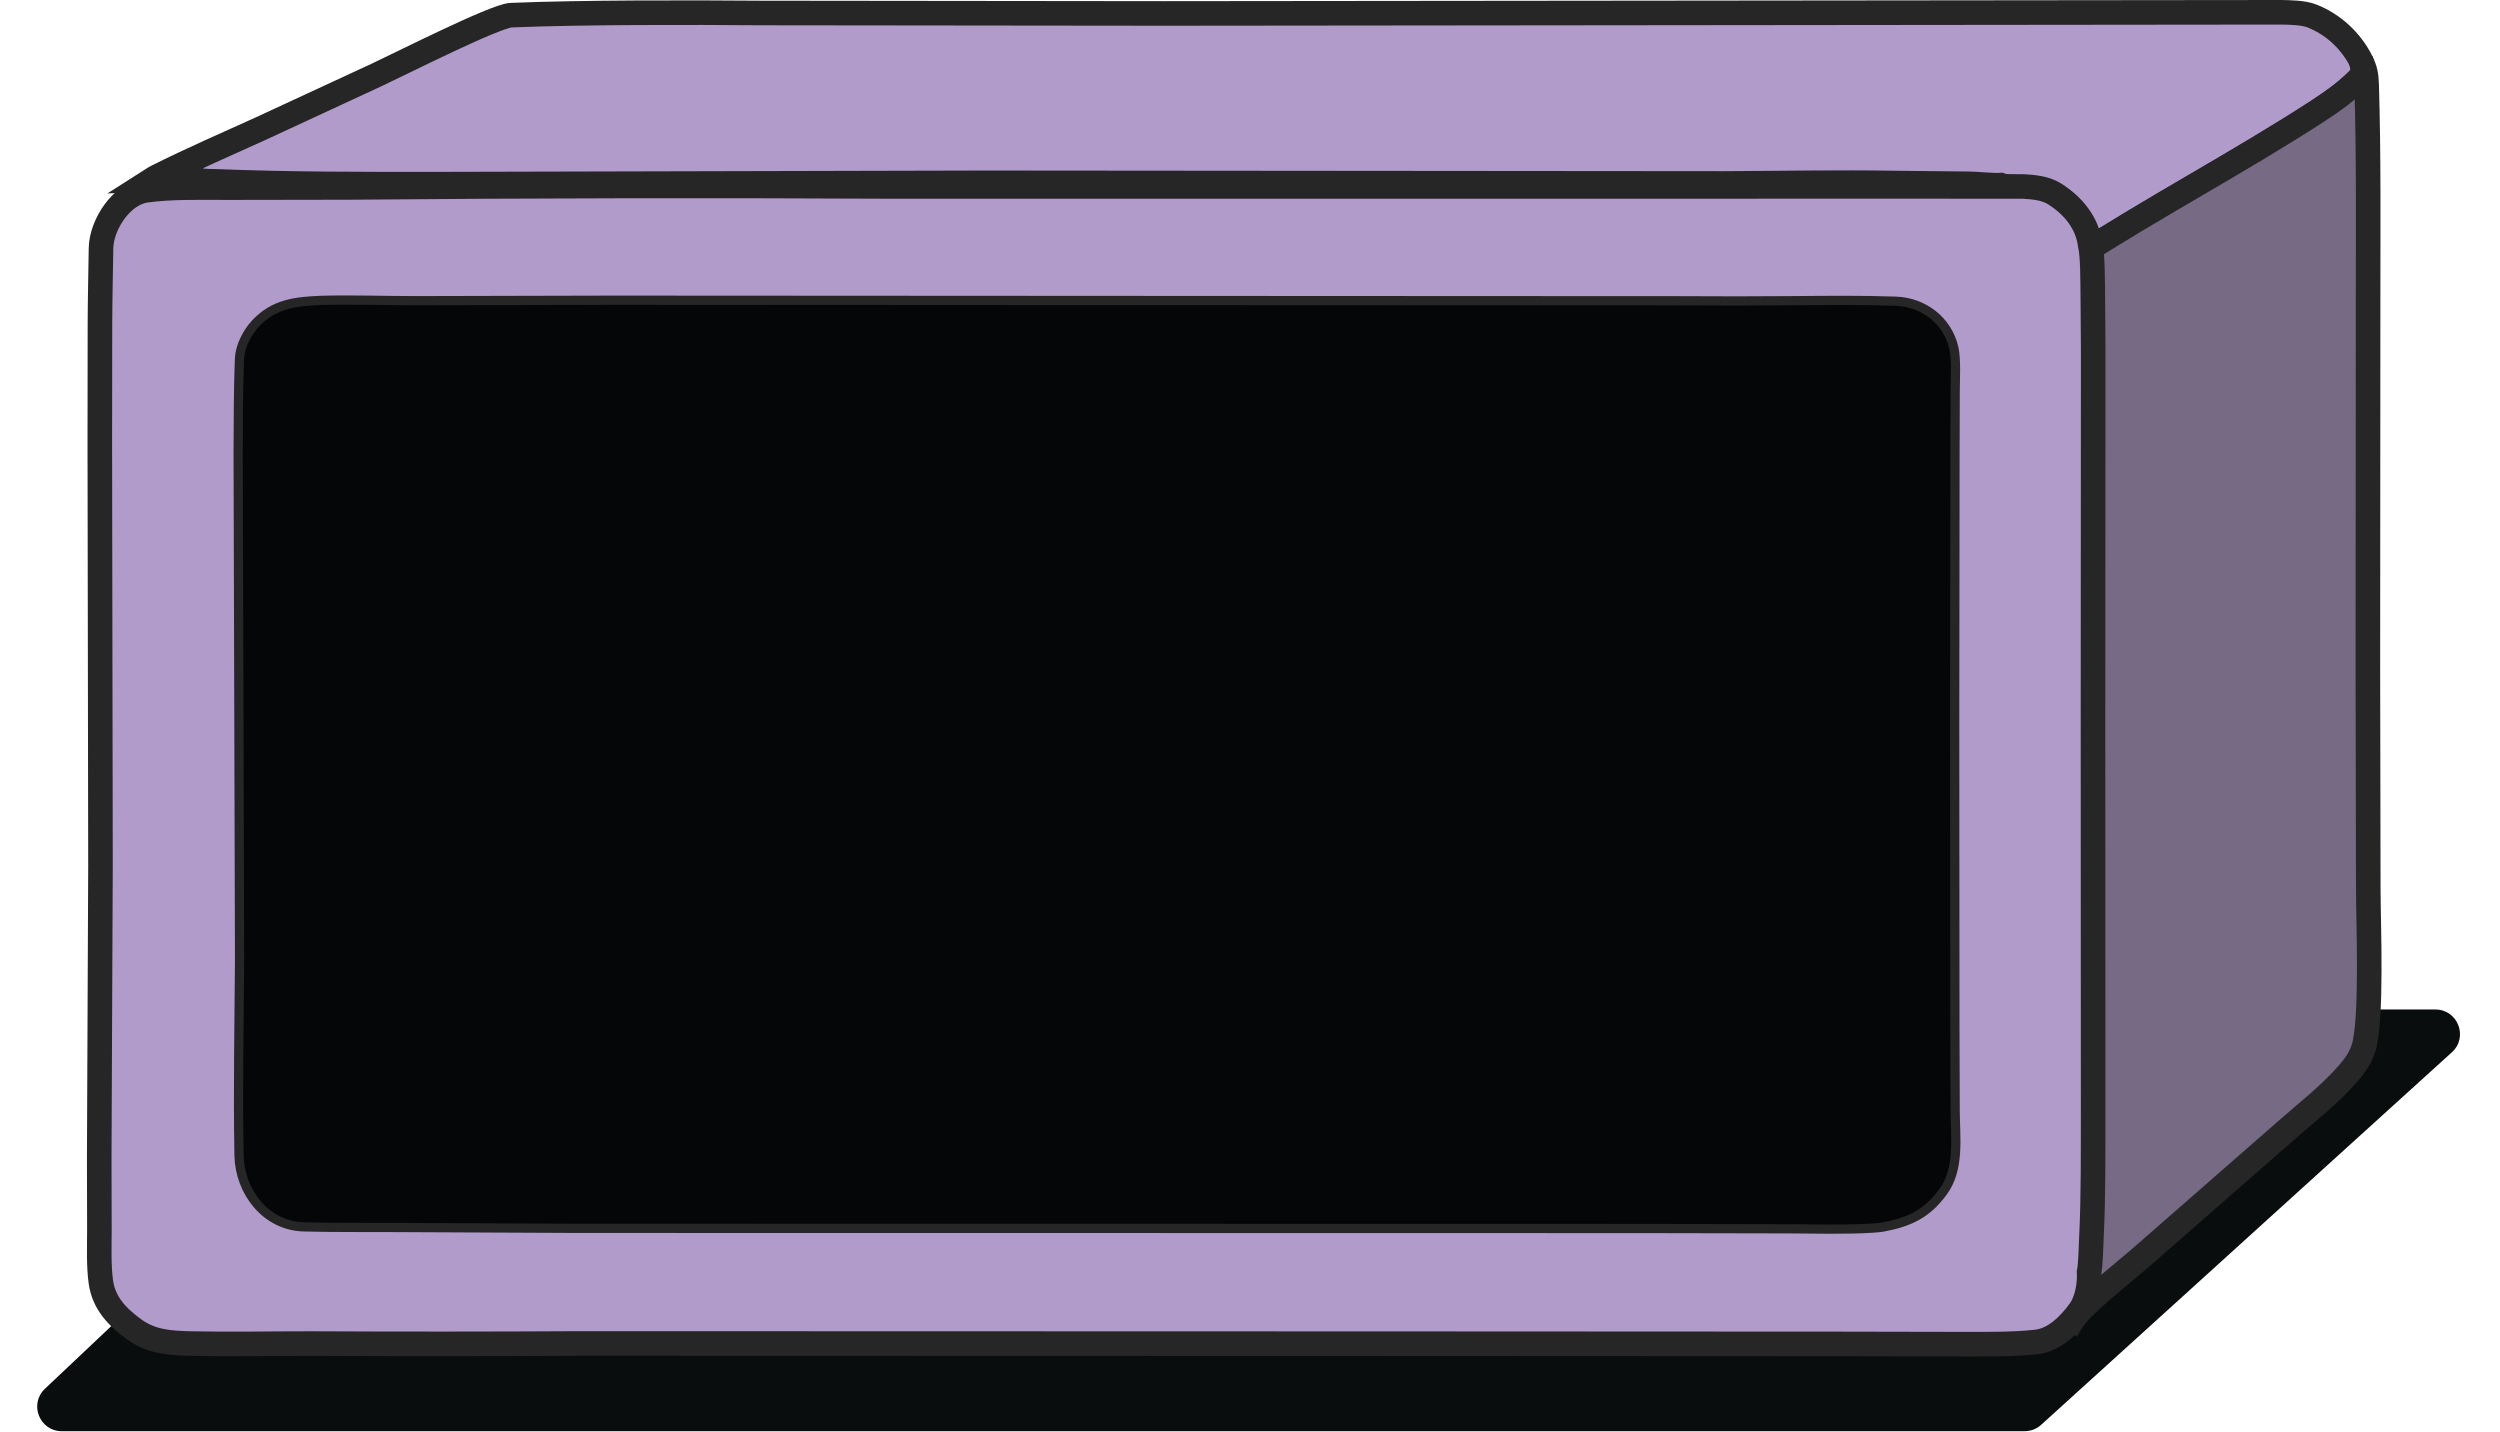
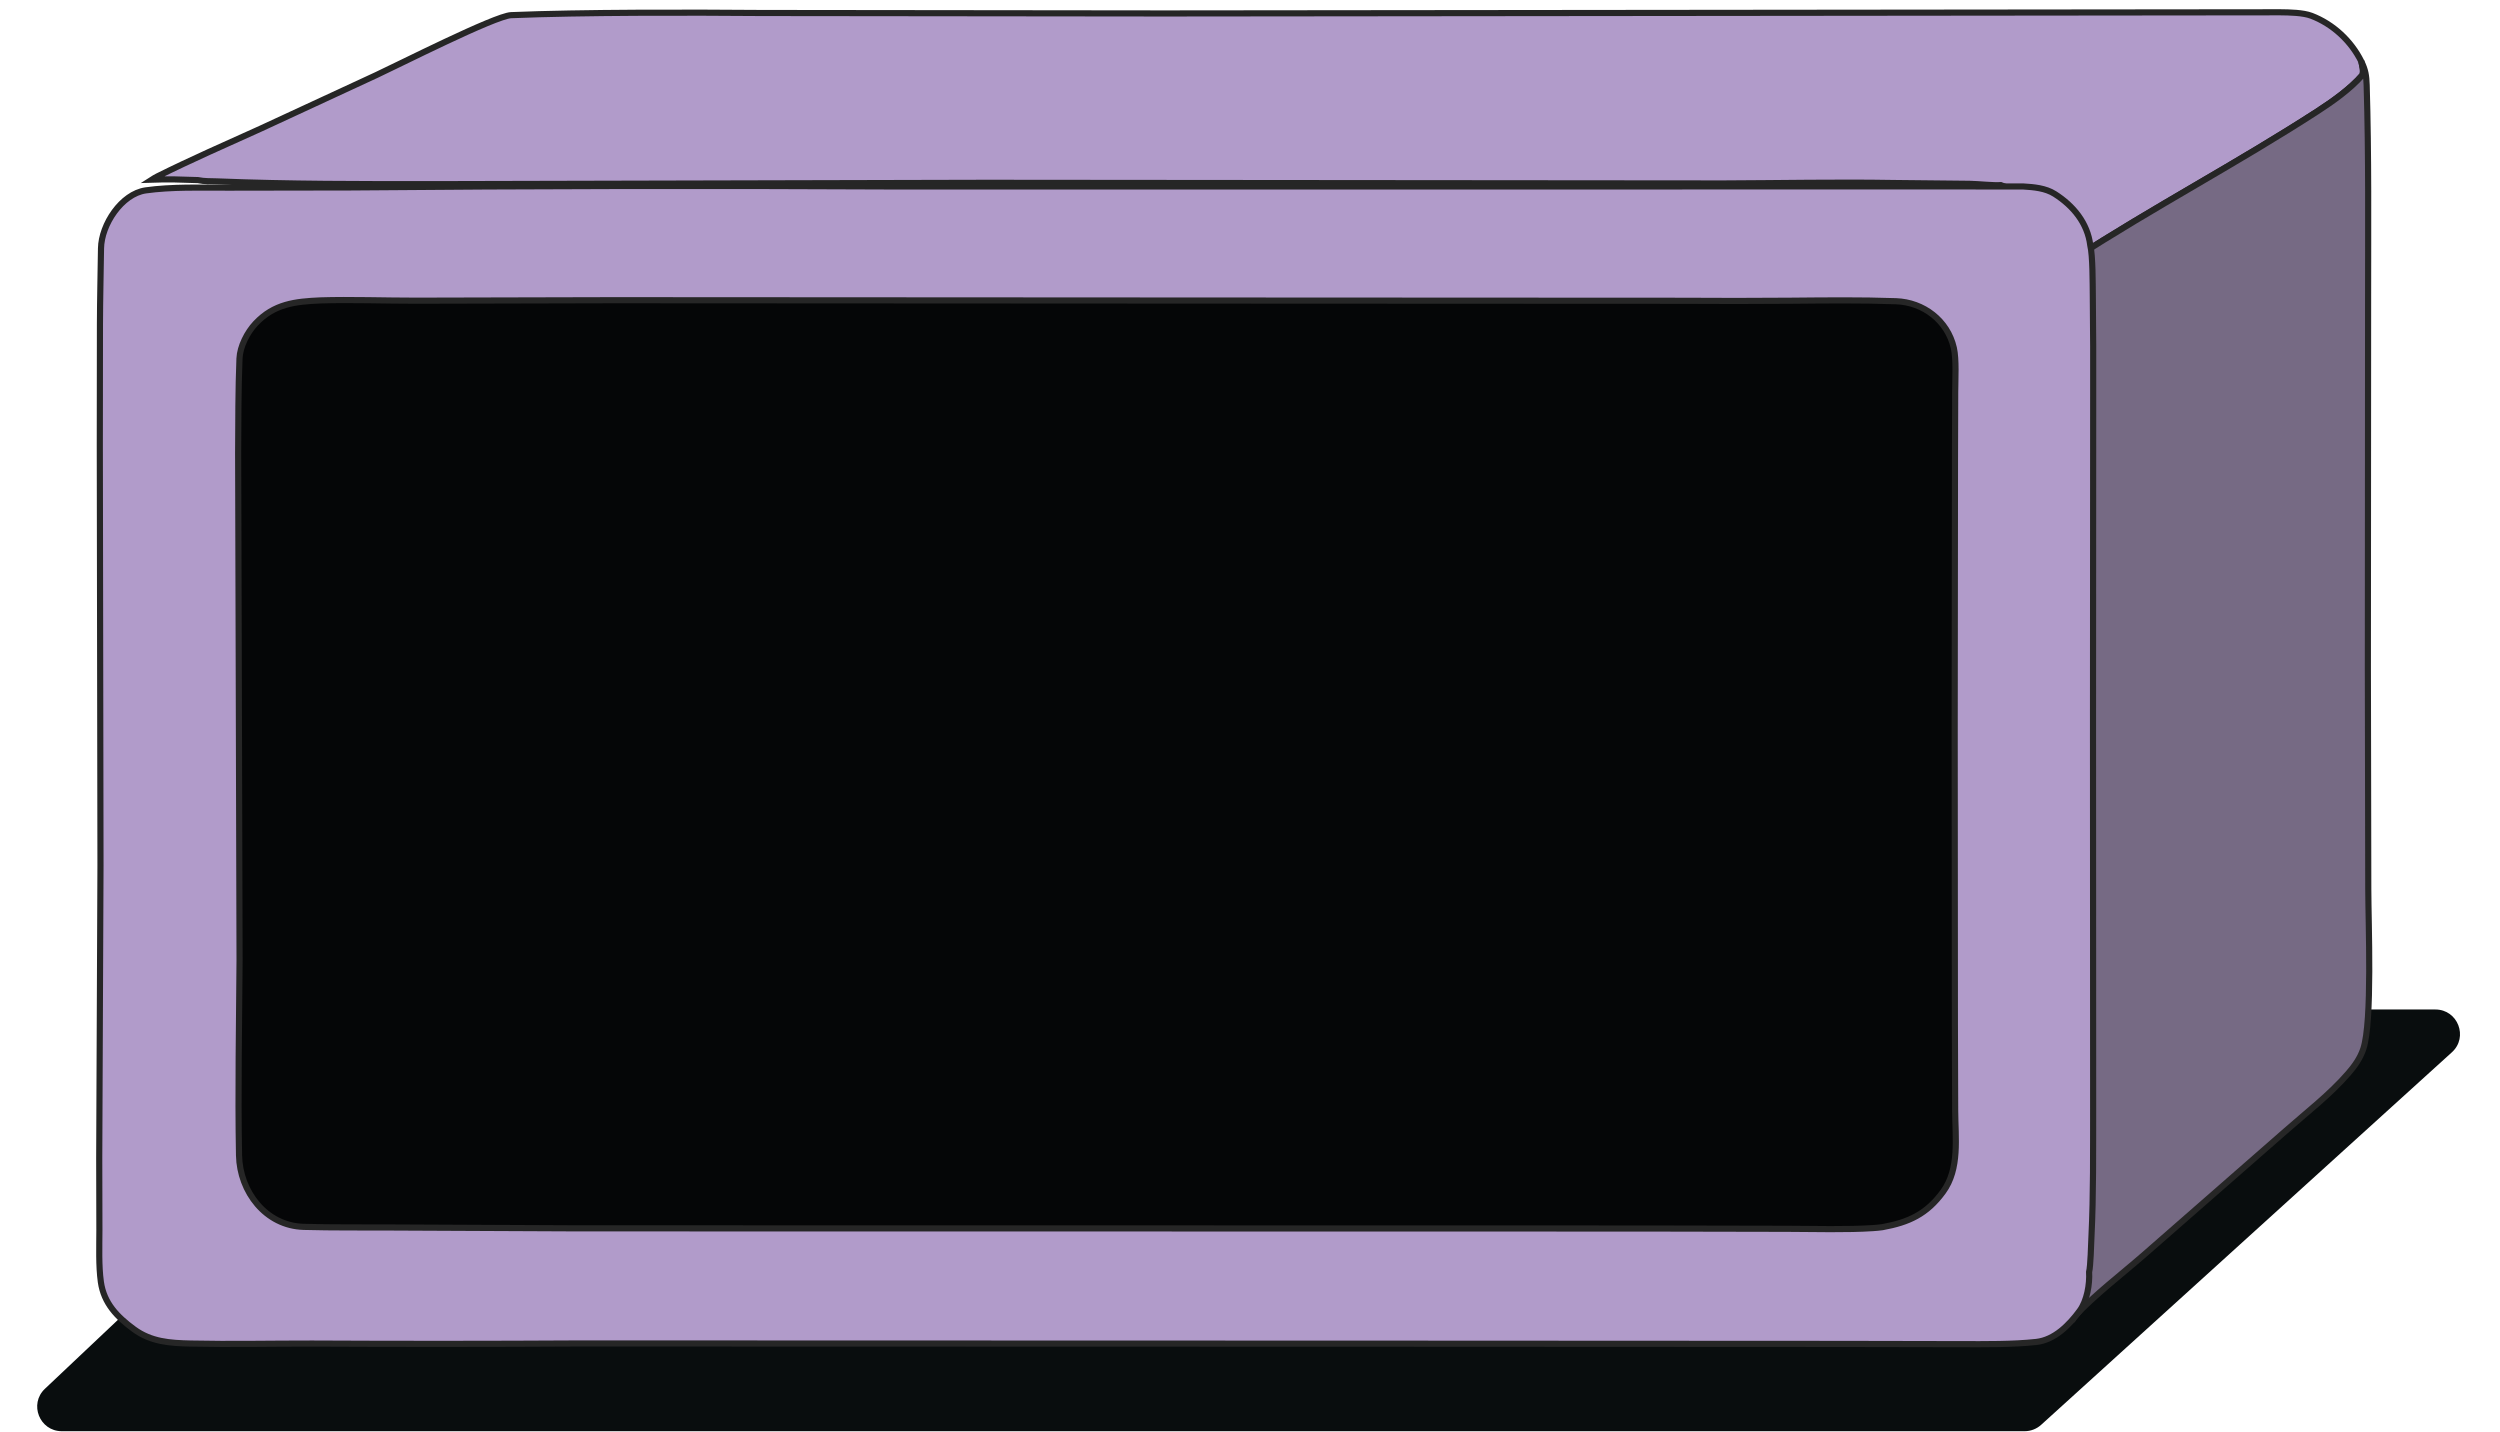
<svg xmlns="http://www.w3.org/2000/svg" width="407" height="233" viewBox="0 0 407 233" fill="none">
  <path d="M71.536 165.438C72.279 164.737 73.261 164.346 74.283 164.346H396.482C400.141 164.346 401.879 168.851 399.169 171.309L332.297 231.963C331.561 232.63 330.604 233 329.61 233H10.061C6.442 233 4.683 228.577 7.314 226.092L71.536 165.438Z" fill="#090D0E" />
-   <path d="M24.727 29.24C25.009 29.06 25.317 28.87 25.616 28.721C31.17 25.955 36.763 23.51 42.396 20.962L61.301 12.206C64.737 10.62 80.591 2.578 83.208 2.469C94.614 1.995 112.556 2.021 123.899 2.116L189.579 2.19L371.217 2C372.706 2.013 374.961 2.057 376.305 2.571C379.827 3.919 382.769 6.673 384.424 10.013C384.583 10.79 384.82 11.488 384.598 12.217C382.624 14.489 379.744 16.521 377.21 18.162C364.289 26.53 350.559 33.755 337.68 42.105C337.56 42.184 337.251 42.009 337.133 41.956C335.721 36.164 331.186 32.12 325.738 30.136C324.522 30.228 322.083 29.951 320.637 29.925L308.255 29.794C299.186 29.637 289.738 29.836 280.596 29.867L160.522 29.762L70.521 29.982C58.765 29.984 47.109 30.002 35.36 29.532C34.242 29.487 33.319 29.547 32.209 29.32C29.607 29.226 27.341 29.15 24.727 29.24Z" fill="#B19BCA" stroke="#262626" stroke-width="4" />
-   <path d="M384.424 10.013C385.098 11.377 385.247 12.323 385.292 13.838C385.638 25.351 385.525 36.962 385.527 48.484L385.49 108.913L385.556 144.742C385.566 150.411 386.234 166.259 384.747 170.754C384.242 172.278 383.341 173.539 382.297 174.741C379.274 178.224 375.548 181.074 372.101 184.117L349.066 204.26C345.403 207.459 340.978 210.819 337.771 214.292L337.617 214.547L337.337 214.308C336.592 209.491 336.831 196.436 336.833 191.251L336.835 150.676L336.814 82.784C336.814 69.638 336.526 55.74 337.137 42.687L337.133 41.956C337.252 42.009 337.56 42.184 337.681 42.105C350.559 33.755 364.289 26.53 377.211 18.162C379.744 16.521 382.624 14.489 384.598 12.217C384.82 11.488 384.583 10.79 384.424 10.013Z" fill="#766A84" stroke="#262626" stroke-width="4" />
-   <path d="M340.108 207.08C340.218 209.114 339.761 211.766 338.576 213.386C336.889 215.696 334.478 218.148 331.493 218.47C327.642 218.885 323.189 218.834 319.322 218.828L299.534 218.789L226.117 218.752L94.427 218.714C79.885 218.799 65.341 218.805 50.799 218.732C44.212 218.724 37.593 218.875 31.021 218.728C27.635 218.652 24.597 218.446 21.797 216.391C19.084 214.399 16.905 212.174 16.419 208.698C16.053 206.081 16.177 202.906 16.181 200.228L16.154 188.529L16.359 140.874L16.249 72.457L16.271 52.804C16.284 48.663 16.386 44.607 16.445 40.432C16.5 36.571 19.784 31.559 23.723 30.994C27.86 30.401 32.855 30.553 37.108 30.548L57.071 30.514C86.437 30.254 115.804 30.201 145.171 30.355L267.377 30.352L309.528 30.344C316.135 30.352 322.748 30.345 329.352 30.355C331.093 30.459 333.001 30.616 334.513 31.578C337.534 33.499 339.855 36.321 340.294 39.922C340.713 41.608 340.682 46.213 340.709 48.163C340.772 53.635 340.792 59.107 340.77 64.579L340.741 117.598L340.764 180.489C340.745 187.416 340.823 194.406 340.49 201.317C340.427 202.622 340.351 206.04 340.108 207.08Z" fill="#B19BCA" stroke="#262626" stroke-width="4" />
-   <path d="M52.168 48.904C57.071 48.748 62.748 48.958 67.752 48.952L99.911 48.873L195.684 48.928L273.721 48.966C279.625 49.008 285.531 49.005 291.435 48.957C297.202 48.908 302.82 48.83 308.673 49.039C313.116 49.198 317.061 52.16 318.086 56.642C318.511 58.497 318.311 61.793 318.305 63.803L318.27 74.799L318.221 118.777L318.256 166.749L318.301 180.71C318.317 185.265 319.081 190.272 316.321 194.037C313.662 197.665 310.75 198.997 306.465 199.781C305.966 199.851 305.466 199.9 304.963 199.931C300.732 200.221 295.276 200.063 290.971 200.049L267.835 200.002L187.097 199.988L93.922 199.975L63.834 199.835C59.028 199.804 54.24 199.869 49.434 199.734C43.254 199.563 39.025 193.998 38.914 188.095C38.715 177.49 38.936 166.89 39 156.287L38.874 110.428L38.769 73.755C38.797 68.729 38.786 63.401 38.987 58.375C39.066 56.409 40.248 54.101 41.606 52.658C44.626 49.45 48.068 49.088 52.168 48.904Z" fill="#050607" stroke="#262626" stroke-width="1.5" />
+   <path d="M24.727 29.24C25.009 29.06 25.317 28.87 25.616 28.721C31.17 25.955 36.763 23.51 42.396 20.962L61.301 12.206C64.737 10.62 80.591 2.578 83.208 2.469C94.614 1.995 112.556 2.021 123.899 2.116L189.579 2.19L371.217 2C372.706 2.013 374.961 2.057 376.305 2.571C379.827 3.919 382.769 6.673 384.424 10.013C384.583 10.79 384.82 11.488 384.598 12.217C382.624 14.489 379.744 16.521 377.21 18.162C364.289 26.53 350.559 33.755 337.68 42.105C337.56 42.184 337.251 42.009 337.133 41.956C335.721 36.164 331.186 32.12 325.738 30.136C324.522 30.228 322.083 29.951 320.637 29.925L308.255 29.794C299.186 29.637 289.738 29.836 280.596 29.867L160.522 29.762L70.521 29.982C58.765 29.984 47.109 30.002 35.36 29.532C34.242 29.487 33.319 29.547 32.209 29.32C29.607 29.226 27.341 29.15 24.727 29.24Z" fill="#B19BCA" stroke="#262626" strokeWidth="4" />
+   <path d="M384.424 10.013C385.098 11.377 385.247 12.323 385.292 13.838C385.638 25.351 385.525 36.962 385.527 48.484L385.49 108.913L385.556 144.742C385.566 150.411 386.234 166.259 384.747 170.754C384.242 172.278 383.341 173.539 382.297 174.741C379.274 178.224 375.548 181.074 372.101 184.117L349.066 204.26C345.403 207.459 340.978 210.819 337.771 214.292L337.617 214.547L337.337 214.308C336.592 209.491 336.831 196.436 336.833 191.251L336.835 150.676L336.814 82.784C336.814 69.638 336.526 55.74 337.137 42.687L337.133 41.956C337.252 42.009 337.56 42.184 337.681 42.105C350.559 33.755 364.289 26.53 377.211 18.162C379.744 16.521 382.624 14.489 384.598 12.217C384.82 11.488 384.583 10.79 384.424 10.013Z" fill="#766A84" stroke="#262626" strokeWidth="4" />
+   <path d="M340.108 207.08C340.218 209.114 339.761 211.766 338.576 213.386C336.889 215.696 334.478 218.148 331.493 218.47C327.642 218.885 323.189 218.834 319.322 218.828L299.534 218.789L226.117 218.752L94.427 218.714C79.885 218.799 65.341 218.805 50.799 218.732C44.212 218.724 37.593 218.875 31.021 218.728C27.635 218.652 24.597 218.446 21.797 216.391C19.084 214.399 16.905 212.174 16.419 208.698C16.053 206.081 16.177 202.906 16.181 200.228L16.154 188.529L16.359 140.874L16.249 72.457L16.271 52.804C16.284 48.663 16.386 44.607 16.445 40.432C16.5 36.571 19.784 31.559 23.723 30.994C27.86 30.401 32.855 30.553 37.108 30.548L57.071 30.514C86.437 30.254 115.804 30.201 145.171 30.355L267.377 30.352L309.528 30.344C316.135 30.352 322.748 30.345 329.352 30.355C331.093 30.459 333.001 30.616 334.513 31.578C337.534 33.499 339.855 36.321 340.294 39.922C340.713 41.608 340.682 46.213 340.709 48.163C340.772 53.635 340.792 59.107 340.77 64.579L340.741 117.598L340.764 180.489C340.745 187.416 340.823 194.406 340.49 201.317C340.427 202.622 340.351 206.04 340.108 207.08Z" fill="#B19BCA" stroke="#262626" strokeWidth="4" />
+   <path d="M52.168 48.904C57.071 48.748 62.748 48.958 67.752 48.952L99.911 48.873L195.684 48.928L273.721 48.966C279.625 49.008 285.531 49.005 291.435 48.957C297.202 48.908 302.82 48.83 308.673 49.039C313.116 49.198 317.061 52.16 318.086 56.642C318.511 58.497 318.311 61.793 318.305 63.803L318.27 74.799L318.221 118.777L318.256 166.749L318.301 180.71C318.317 185.265 319.081 190.272 316.321 194.037C313.662 197.665 310.75 198.997 306.465 199.781C305.966 199.851 305.466 199.9 304.963 199.931C300.732 200.221 295.276 200.063 290.971 200.049L267.835 200.002L187.097 199.988L93.922 199.975L63.834 199.835C59.028 199.804 54.24 199.869 49.434 199.734C43.254 199.563 39.025 193.998 38.914 188.095C38.715 177.49 38.936 166.89 39 156.287L38.874 110.428L38.769 73.755C38.797 68.729 38.786 63.401 38.987 58.375C39.066 56.409 40.248 54.101 41.606 52.658C44.626 49.45 48.068 49.088 52.168 48.904Z" fill="#050607" stroke="#262626" strokeWidth="1.5" />
</svg>
